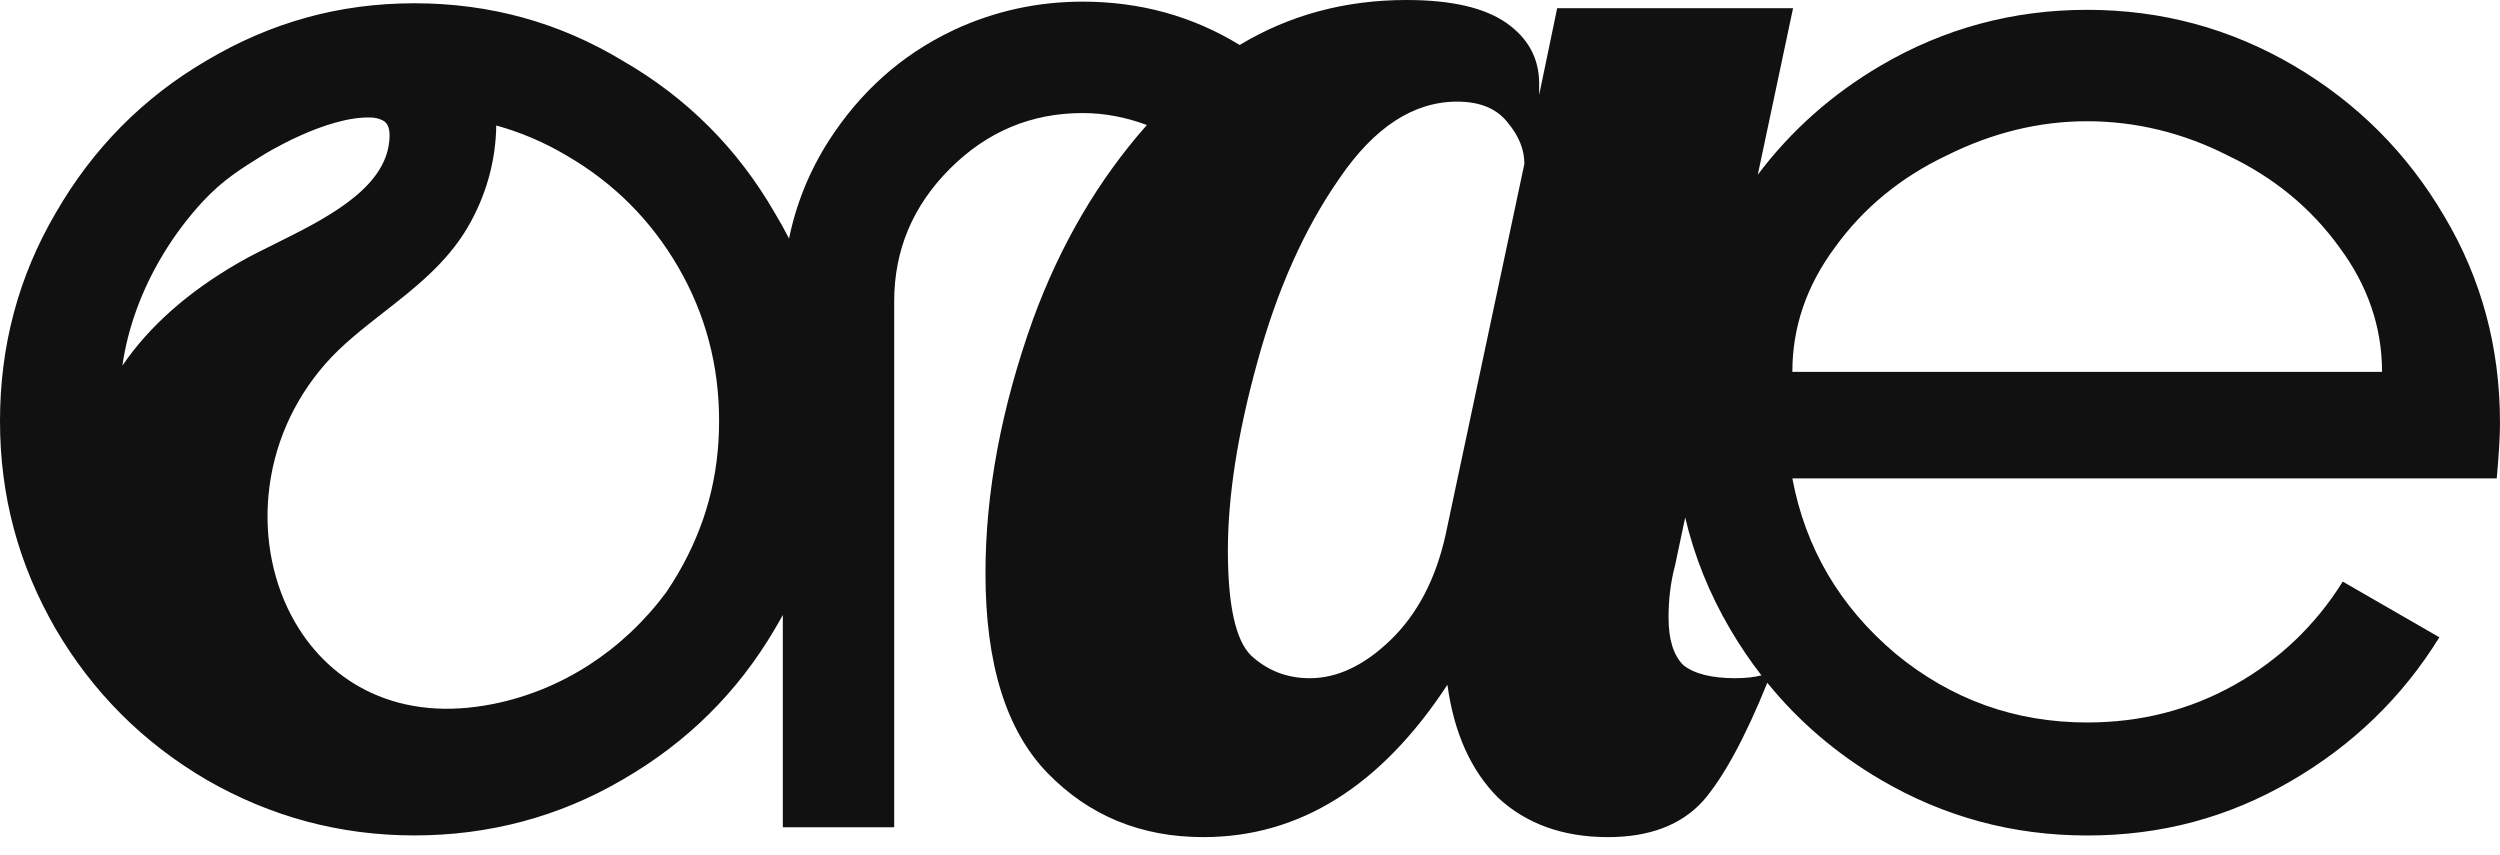
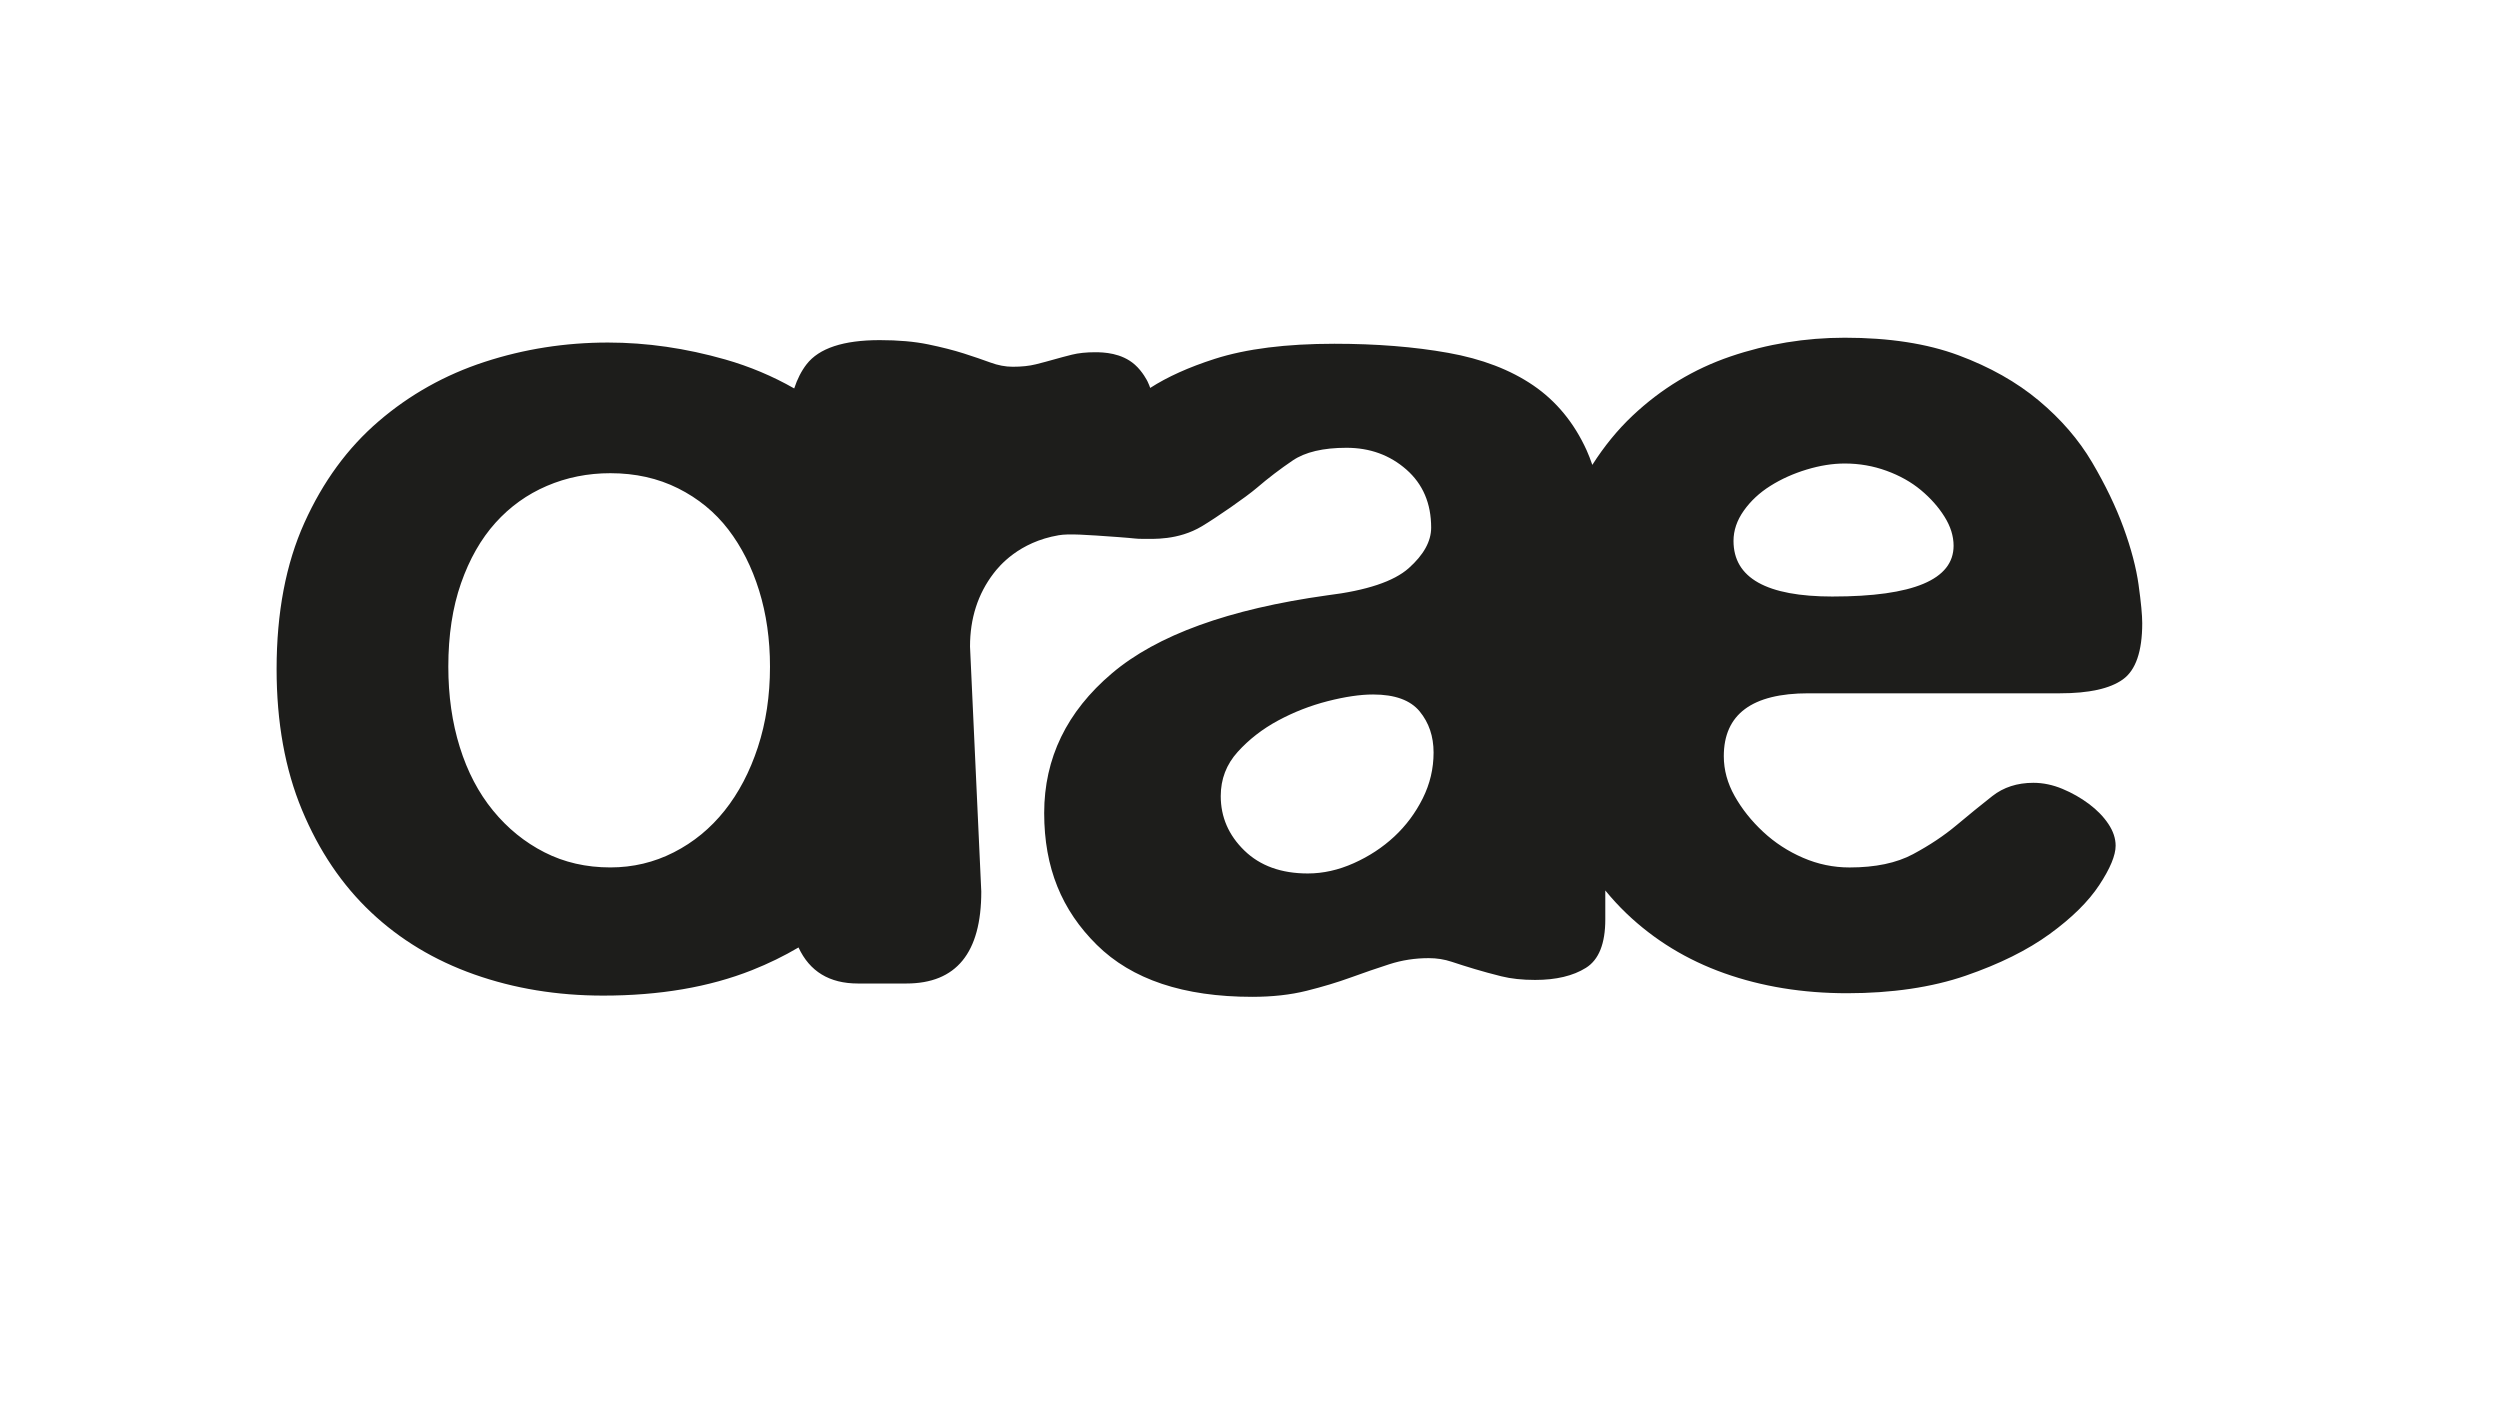
- <svg xmlns="http://www.w3.org/2000/svg" width="117" height="40" viewBox="0 0 117 40" fill="none">
-   <path d="M116.999 19.78C116.999 16.253 116.129 13.034 114.393 10.12C112.655 7.156 110.304 4.805 107.34 3.067C104.377 1.33 101.156 0.46 97.681 0.46C94.206 0.46 90.986 1.33 88.021 3.067C85.738 4.407 83.819 6.111 82.264 8.178L83.915 0.384H72.875L72.032 4.447V3.911C72.032 2.735 71.521 1.79 70.499 1.074C69.477 0.358 67.918 0 65.823 0C62.95 0 60.348 0.702 58.017 2.105C55.809 0.754 53.359 0.077 50.665 0.077C48.569 0.077 46.576 0.511 44.685 1.381L44.532 1.457C42.18 2.582 40.264 4.294 38.782 6.594C37.877 8.015 37.26 9.539 36.927 11.164C36.721 10.76 36.499 10.36 36.261 9.967C34.523 6.952 32.147 4.574 29.131 2.837C26.167 1.048 22.922 0.153 19.395 0.153C15.869 0.153 12.675 1.048 9.66 2.837C6.696 4.574 4.345 6.95 2.607 9.967C0.869 12.931 0 16.176 0 19.703C0 23.229 0.869 26.424 2.607 29.439C4.345 32.402 6.696 34.754 9.66 36.491C12.675 38.229 15.92 39.098 19.395 39.098C22.87 39.098 26.167 38.229 29.131 36.491C32.146 34.754 34.523 32.402 36.261 29.439C36.391 29.22 36.516 29 36.636 28.779V38.715H41.848V14.107C41.848 11.704 42.718 9.635 44.455 7.897C46.193 6.16 48.264 5.291 50.665 5.291C51.669 5.291 52.671 5.478 53.674 5.85C51.399 8.422 49.622 11.454 48.343 14.951C46.861 19.091 46.12 23.052 46.12 26.834C46.12 31.076 47.092 34.194 49.033 36.187C50.975 38.18 53.403 39.177 56.316 39.177C60.813 39.177 64.621 36.801 67.739 32.047C68.045 34.296 68.838 36.058 70.115 37.337C71.443 38.563 73.156 39.177 75.251 39.177C77.194 39.177 78.675 38.614 79.698 37.49C80.657 36.388 81.661 34.542 82.71 31.955C84.182 33.767 85.952 35.281 88.021 36.494C90.985 38.231 94.206 39.101 97.681 39.101C101.156 39.101 104.273 38.258 107.187 36.571C110.1 34.885 112.425 32.636 114.163 29.825L109.641 27.219C108.363 29.264 106.676 30.874 104.581 32.049C102.486 33.224 100.187 33.812 97.682 33.812C94.309 33.812 91.319 32.739 88.712 30.592C86.106 28.394 84.496 25.66 83.882 22.389H116.847C116.949 21.265 117 20.396 117 19.782L116.999 19.78ZM7.643 11.886C8.186 10.989 8.812 10.162 9.499 9.421C10.448 8.398 11.345 7.863 12.267 7.284C12.267 7.284 15.267 5.397 17.407 5.502C17.589 5.51 17.749 5.567 17.749 5.567C17.749 5.567 17.896 5.611 18 5.69C18.218 5.854 18.283 6.224 18.194 6.788C17.855 8.938 15.117 10.295 12.918 11.386C12.305 11.69 11.724 11.977 11.215 12.269C8.822 13.64 6.986 15.262 5.728 17.112C5.976 15.354 6.629 13.56 7.643 11.886ZM23.049 32.952C20.95 33.365 19.044 33.19 17.387 32.43C15.901 31.749 14.662 30.603 13.803 29.114C12.804 27.383 12.365 25.266 12.568 23.153C12.784 20.888 13.702 18.771 15.224 17.031C16 16.145 16.949 15.404 17.953 14.619C19.405 13.486 20.907 12.313 21.886 10.64C22.749 9.164 23.202 7.539 23.225 5.873C24.38 6.192 25.48 6.662 26.525 7.284C28.723 8.561 30.461 10.299 31.738 12.496C33.015 14.694 33.654 17.096 33.654 19.703C33.654 22.31 33.015 24.635 31.738 26.833C31.558 27.141 31.369 27.439 31.172 27.73C29.15 30.45 26.276 32.317 23.049 32.952ZM67.662 24.993C67.202 27.088 66.334 28.75 65.055 29.976C63.829 31.151 62.577 31.74 61.3 31.74C60.226 31.74 59.306 31.382 58.539 30.667C57.823 29.951 57.465 28.316 57.465 25.761C57.465 23.206 57.926 20.266 58.845 16.945C59.764 13.572 61.043 10.709 62.678 8.359C64.313 5.956 66.153 4.756 68.198 4.756C69.27 4.756 70.064 5.088 70.574 5.753C71.085 6.367 71.341 7.005 71.341 7.669L67.661 24.994L67.662 24.993ZM81.231 31.74C80.106 31.74 79.289 31.535 78.778 31.126C78.317 30.666 78.088 29.925 78.088 28.903C78.088 28.034 78.19 27.217 78.395 26.45L78.867 24.218C79.295 26.039 79.996 27.779 80.969 29.439C81.416 30.202 81.906 30.924 82.435 31.607C82.098 31.694 81.699 31.739 81.231 31.739V31.74ZM83.882 17.404C83.882 15.308 84.547 13.366 85.876 11.577C87.204 9.737 88.942 8.306 91.088 7.284C93.235 6.211 95.433 5.674 97.681 5.674C99.929 5.674 102.179 6.211 104.273 7.284C106.42 8.306 108.157 9.737 109.486 11.577C110.814 13.366 111.479 15.308 111.479 17.404H83.881H83.882Z" fill="#111111" />
+ <svg xmlns="http://www.w3.org/2000/svg" viewBox="0 0 1622.13 918.25">
+   <path d="M1387.65,379.61c-1.57-11.24-4.84-23.66-9.8-37.27-4.98-13.6-11.77-27.72-20.4-42.38-8.63-14.64-20.15-27.98-34.53-40.02-14.39-12.03-31.78-21.84-52.18-29.43-20.4-7.58-45-11.38-73.76-11.38-25.64,0-50.35,4.06-74.15,12.16-23.81,8.12-44.99,20.93-63.56,38.45-9.71,9.16-18.39,19.82-26.09,31.9-1.14-3.31-2.35-6.53-3.72-9.54-8.11-17.78-19.62-31.78-34.52-41.98-14.92-10.2-33.35-17.26-55.32-21.18-21.98-3.93-46.57-5.89-73.77-5.89-31.39,0-57.28,3.27-77.68,9.81-16.81,5.39-30.74,11.69-41.86,18.85-.35-1.03-.88-2.45-1.67-4.09-.21-.44-3.22-6.52-8.29-11.01-8.67-7.68-20.25-8.06-25.87-8.06s-10.73.53-14.91,1.57c-4.19,1.05-8.12,2.1-11.77,3.14-3.67,1.05-7.59,2.1-11.77,3.14-4.19,1.05-9.16,1.57-14.91,1.57-4.71,0-9.55-.91-14.52-2.75-4.98-1.83-10.73-3.79-17.26-5.89-6.55-2.08-14.26-4.05-23.15-5.89-8.9-1.83-19.36-2.75-31.39-2.75-23.54,0-39.37,5.24-47.47,15.7-3.39,4.38-6.03,9.63-8.01,15.65-14.02-8-28.93-14.27-44.73-18.79-25.64-7.32-51-10.99-76.11-10.99-27.73,0-54.41,4.19-80.04,12.56-25.64,8.37-48.53,21.18-68.66,38.45-20.15,17.26-36.23,39.23-48.26,65.91-12.04,26.68-18.05,58.34-18.05,94.95,0,34.52,5.49,65,16.48,91.42,10.99,26.42,25.89,48.53,44.73,66.31,18.83,17.79,41.19,31.26,67.09,40.41,25.89,9.15,53.75,13.73,83.57,13.73,36.61,0,68.78-5.5,96.51-16.48,10.84-4.3,20.91-9.23,30.27-14.76,7.22,15.57,20.05,23.39,38.55,23.39h31.39c32.43,0,48.65-19.87,48.65-59.63l-7.31-159.03c0-18.3,5.1-34.13,15.3-47.47,3.52-4.6,16.29-20.33,42.25-24.73,6.55-1.11,17.18-.35,38.45,1.18,11.35.81,11.39,1.22,16.48,1.18,5.97-.05,22.47,1.12,38.06-8.24,9.15-5.49,28.35-18.68,35.68-24.96,7.32-6.28,15.03-12.16,23.15-17.66,8.1-5.49,19.74-8.24,34.92-8.24s28.11,4.71,38.84,14.12c10.71,9.42,16.08,21.97,16.08,37.67,0,8.9-4.84,17.66-14.52,26.29-9.69,8.63-27.33,14.52-52.96,17.66-63.83,8.9-110.38,25.77-139.67,50.61-29.3,24.85-43.94,55.06-43.94,90.63s11.38,63.04,34.13,85.53c22.75,22.5,56.36,33.74,100.83,33.74,13.07,0,24.84-1.31,35.31-3.92,10.46-2.62,20.01-5.49,28.64-8.63,8.62-3.14,16.99-6.01,25.11-8.63,8.1-2.61,16.6-3.93,25.5-3.93,5.22,0,10.2.79,14.9,2.36,4.71,1.57,9.67,3.14,14.92,4.71,5.22,1.57,10.98,3.14,17.26,4.71,6.28,1.57,13.59,2.36,21.97,2.36,13.59,0,24.58-2.61,32.95-7.85,8.36-5.22,12.56-15.69,12.56-31.39v-18.81c4.3,5.25,8.86,10.23,13.73,14.89,18.05,17.26,39.24,30.21,63.56,38.84,24.33,8.63,50.87,12.95,79.65,12.95s54.93-3.8,76.89-11.38c21.97-7.58,40.15-16.6,54.54-27.07,14.38-10.46,25.11-21.05,32.17-31.78,7.06-10.72,10.59-19.22,10.59-25.5,0-4.71-1.57-9.42-4.71-14.12-3.14-4.71-7.33-9.02-12.56-12.95-5.24-3.92-10.98-7.18-17.26-9.81-6.28-2.61-12.56-3.92-18.83-3.92-10.47,0-19.37,2.88-26.68,8.63-7.33,5.76-15.05,12.04-23.15,18.83-8.11,6.81-17.53,13.08-28.25,18.83-10.73,5.76-24.46,8.63-41.2,8.63-10.47,0-20.54-2.08-30.21-6.28-9.69-4.18-18.32-9.81-25.89-16.87-7.59-7.06-13.73-14.78-18.44-23.15-4.71-8.36-7.06-16.99-7.06-25.89,0-27.19,18.3-40.81,54.93-40.81h163.22c18.83,0,32.43-3,40.8-9.02,8.36-6.01,12.55-18.17,12.55-36.49,0-5.22-.78-13.46-2.35-24.72ZM491.77,484.76c-5.23,15.96-12.43,29.69-21.58,41.19-9.16,11.51-20.14,20.54-32.95,27.07-12.82,6.55-26.56,9.81-41.2,9.81-15.7,0-29.95-3.26-42.77-9.81-12.82-6.53-23.93-15.56-33.35-27.07-9.42-11.5-16.61-25.23-21.58-41.19-4.98-15.95-7.45-33.35-7.45-52.18,0-20.4,2.75-38.45,8.24-54.14,5.49-15.69,12.95-28.76,22.36-39.23,9.42-10.46,20.53-18.44,33.35-23.93,12.81-5.49,26.54-8.24,41.2-8.24,16.21,0,30.86,3.27,43.94,9.81,13.07,6.55,23.93,15.44,32.56,26.68,8.63,11.26,15.3,24.46,20.01,39.63,4.71,15.18,7.06,31.66,7.06,49.43,0,18.83-2.62,36.23-7.85,52.18ZM923.12,518.1c-4.71,9.41-10.86,17.66-18.44,24.72-7.59,7.06-16.35,12.82-26.29,17.26-9.95,4.45-19.88,6.67-29.82,6.67-17.26,0-30.99-4.97-41.19-14.91-10.2-9.93-15.3-21.7-15.3-35.31,0-10.99,3.65-20.53,10.98-28.64,7.32-8.1,16.09-14.91,26.29-20.4,10.2-5.49,20.92-9.67,32.17-12.55,11.25-2.87,21.06-4.32,29.43-4.32,14.12,0,24.19,3.67,30.21,10.98,6.02,7.33,9.02,16.22,9.02,26.68s-2.35,20.4-7.06,29.82ZM1189.13,387.06c-42.9,0-64.34-12.03-64.34-36.09,0-6.79,2.22-13.34,6.67-19.62,4.44-6.28,10.2-11.64,17.26-16.09,7.06-4.44,14.91-7.97,23.54-10.59,8.63-2.61,16.87-3.92,24.71-3.92,9.42,0,18.44,1.57,27.07,4.71,8.63,3.14,16.09,7.33,22.36,12.55,6.28,5.24,11.38,10.99,15.3,17.26,3.93,6.28,5.89,12.56,5.89,18.83,0,21.97-26.16,32.95-78.47,32.95Z" fill="#1d1d1b" />
</svg>
